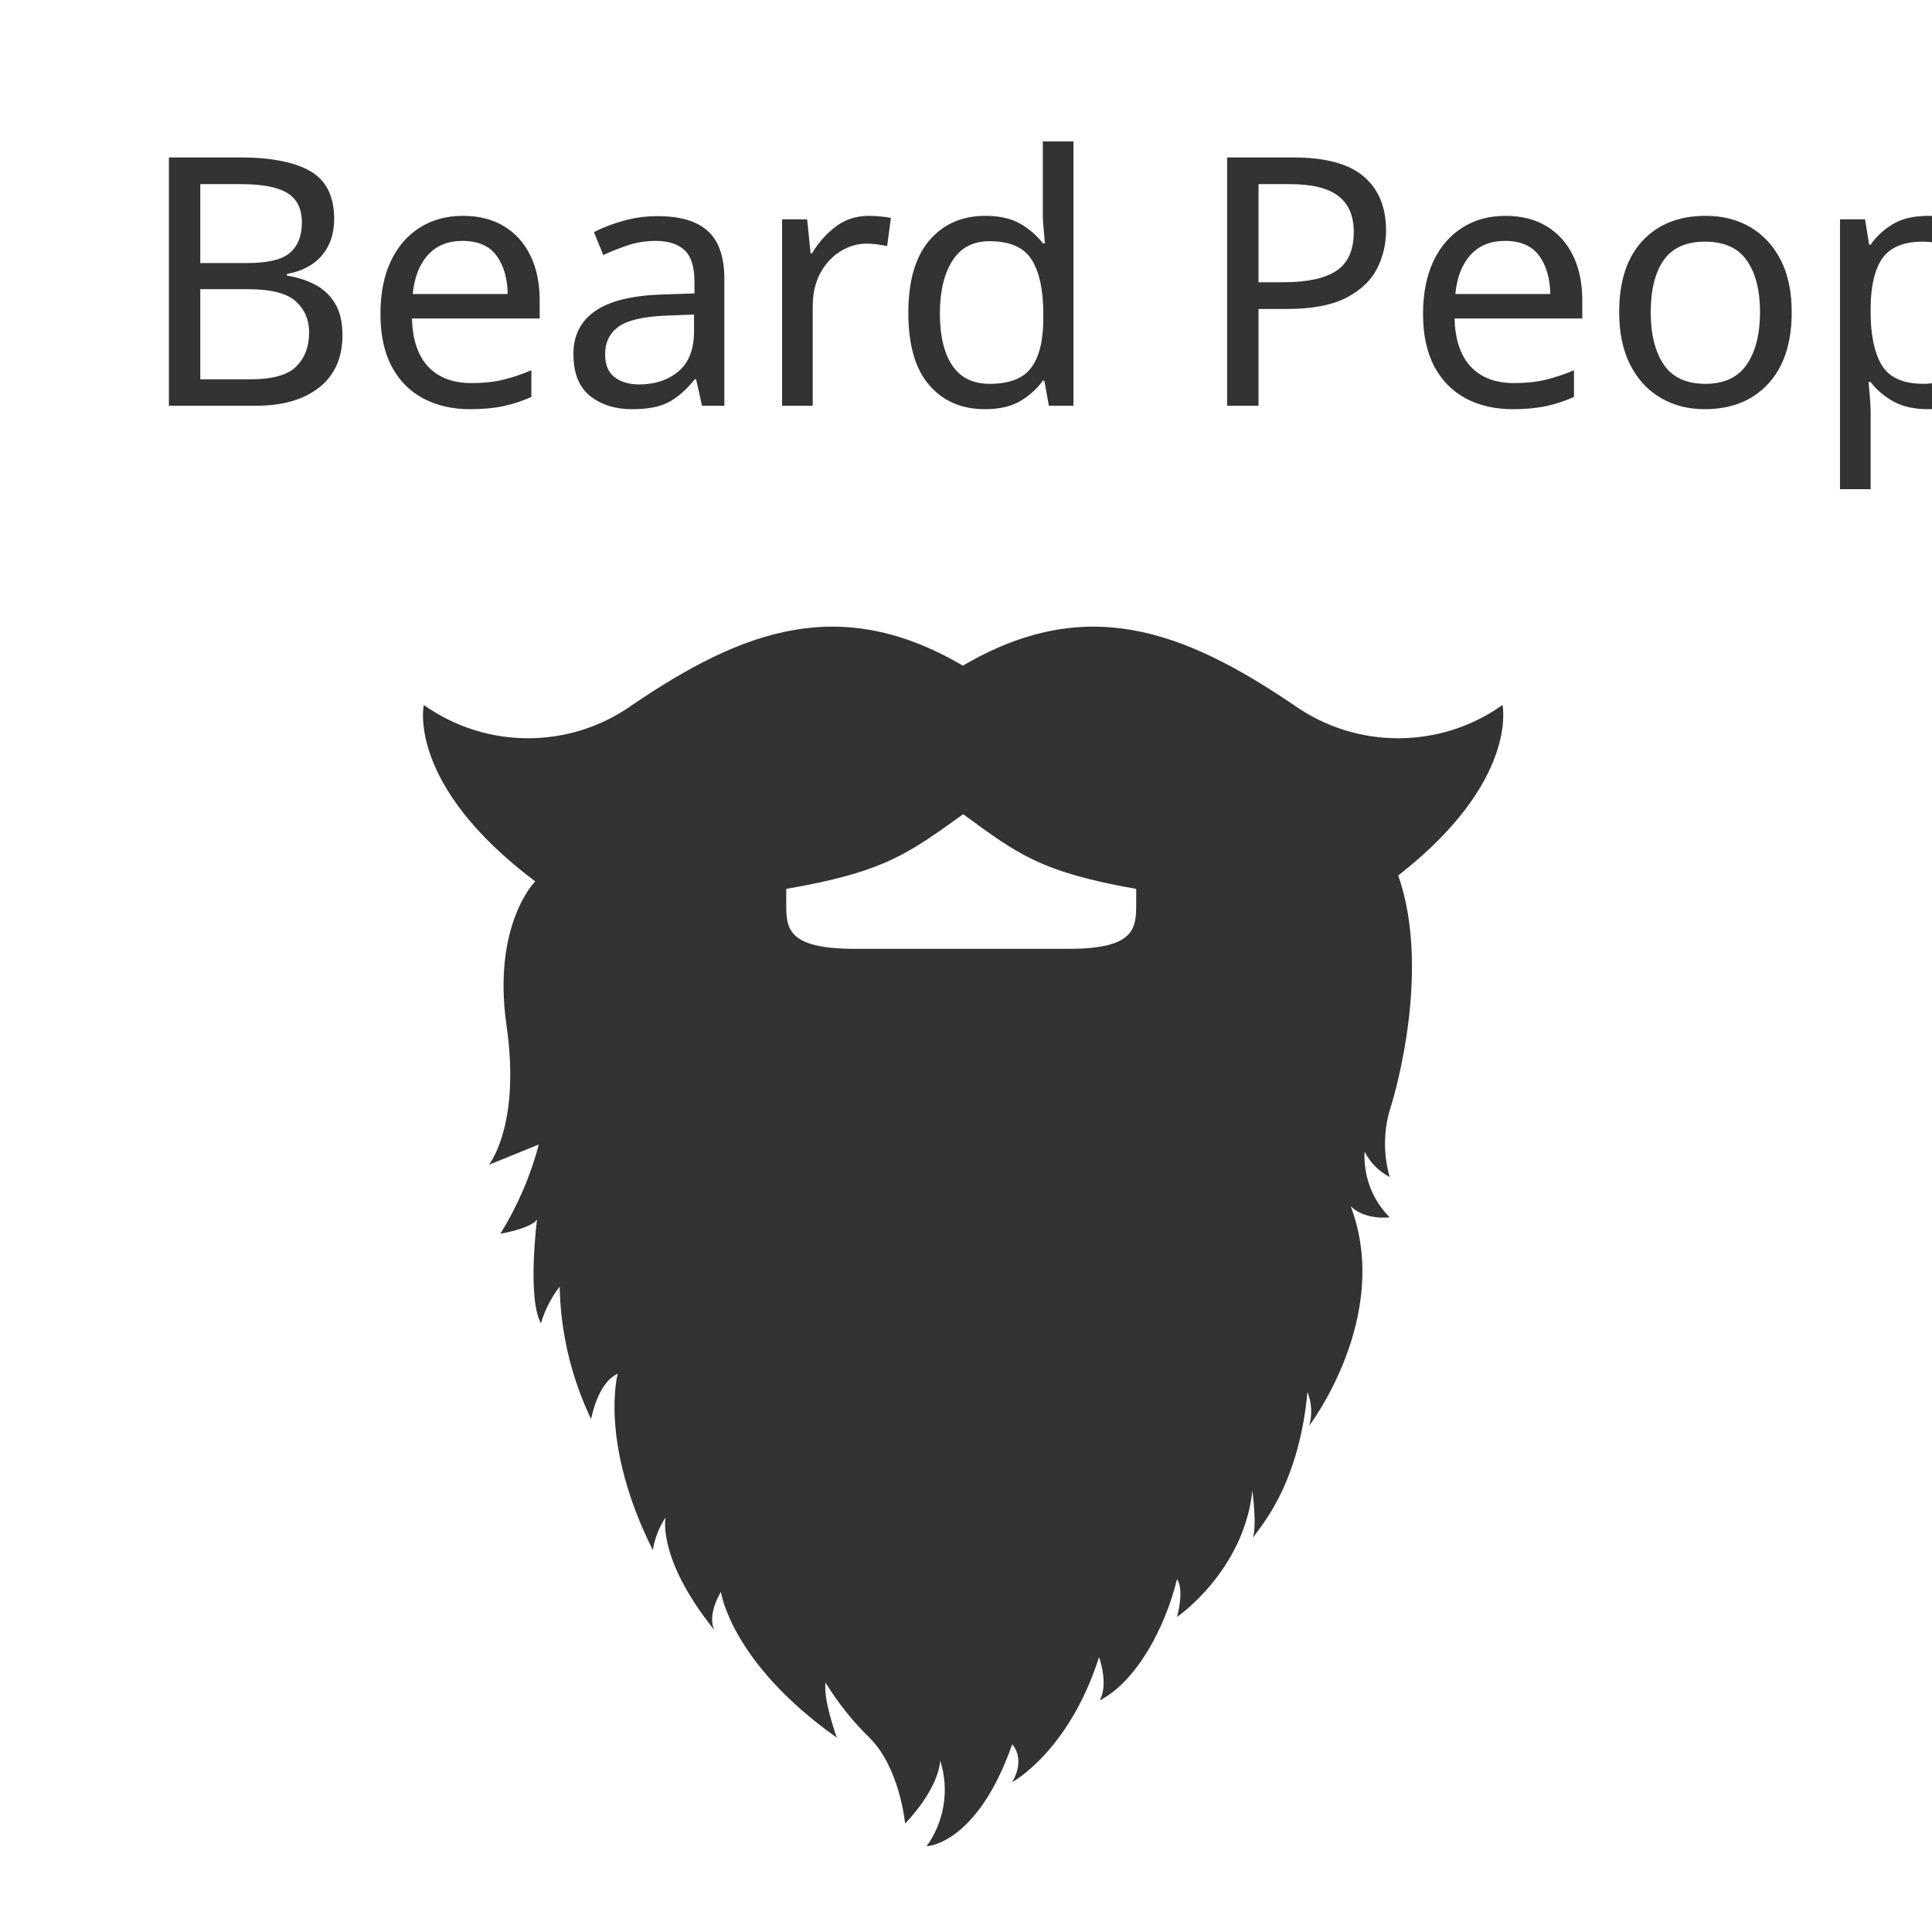
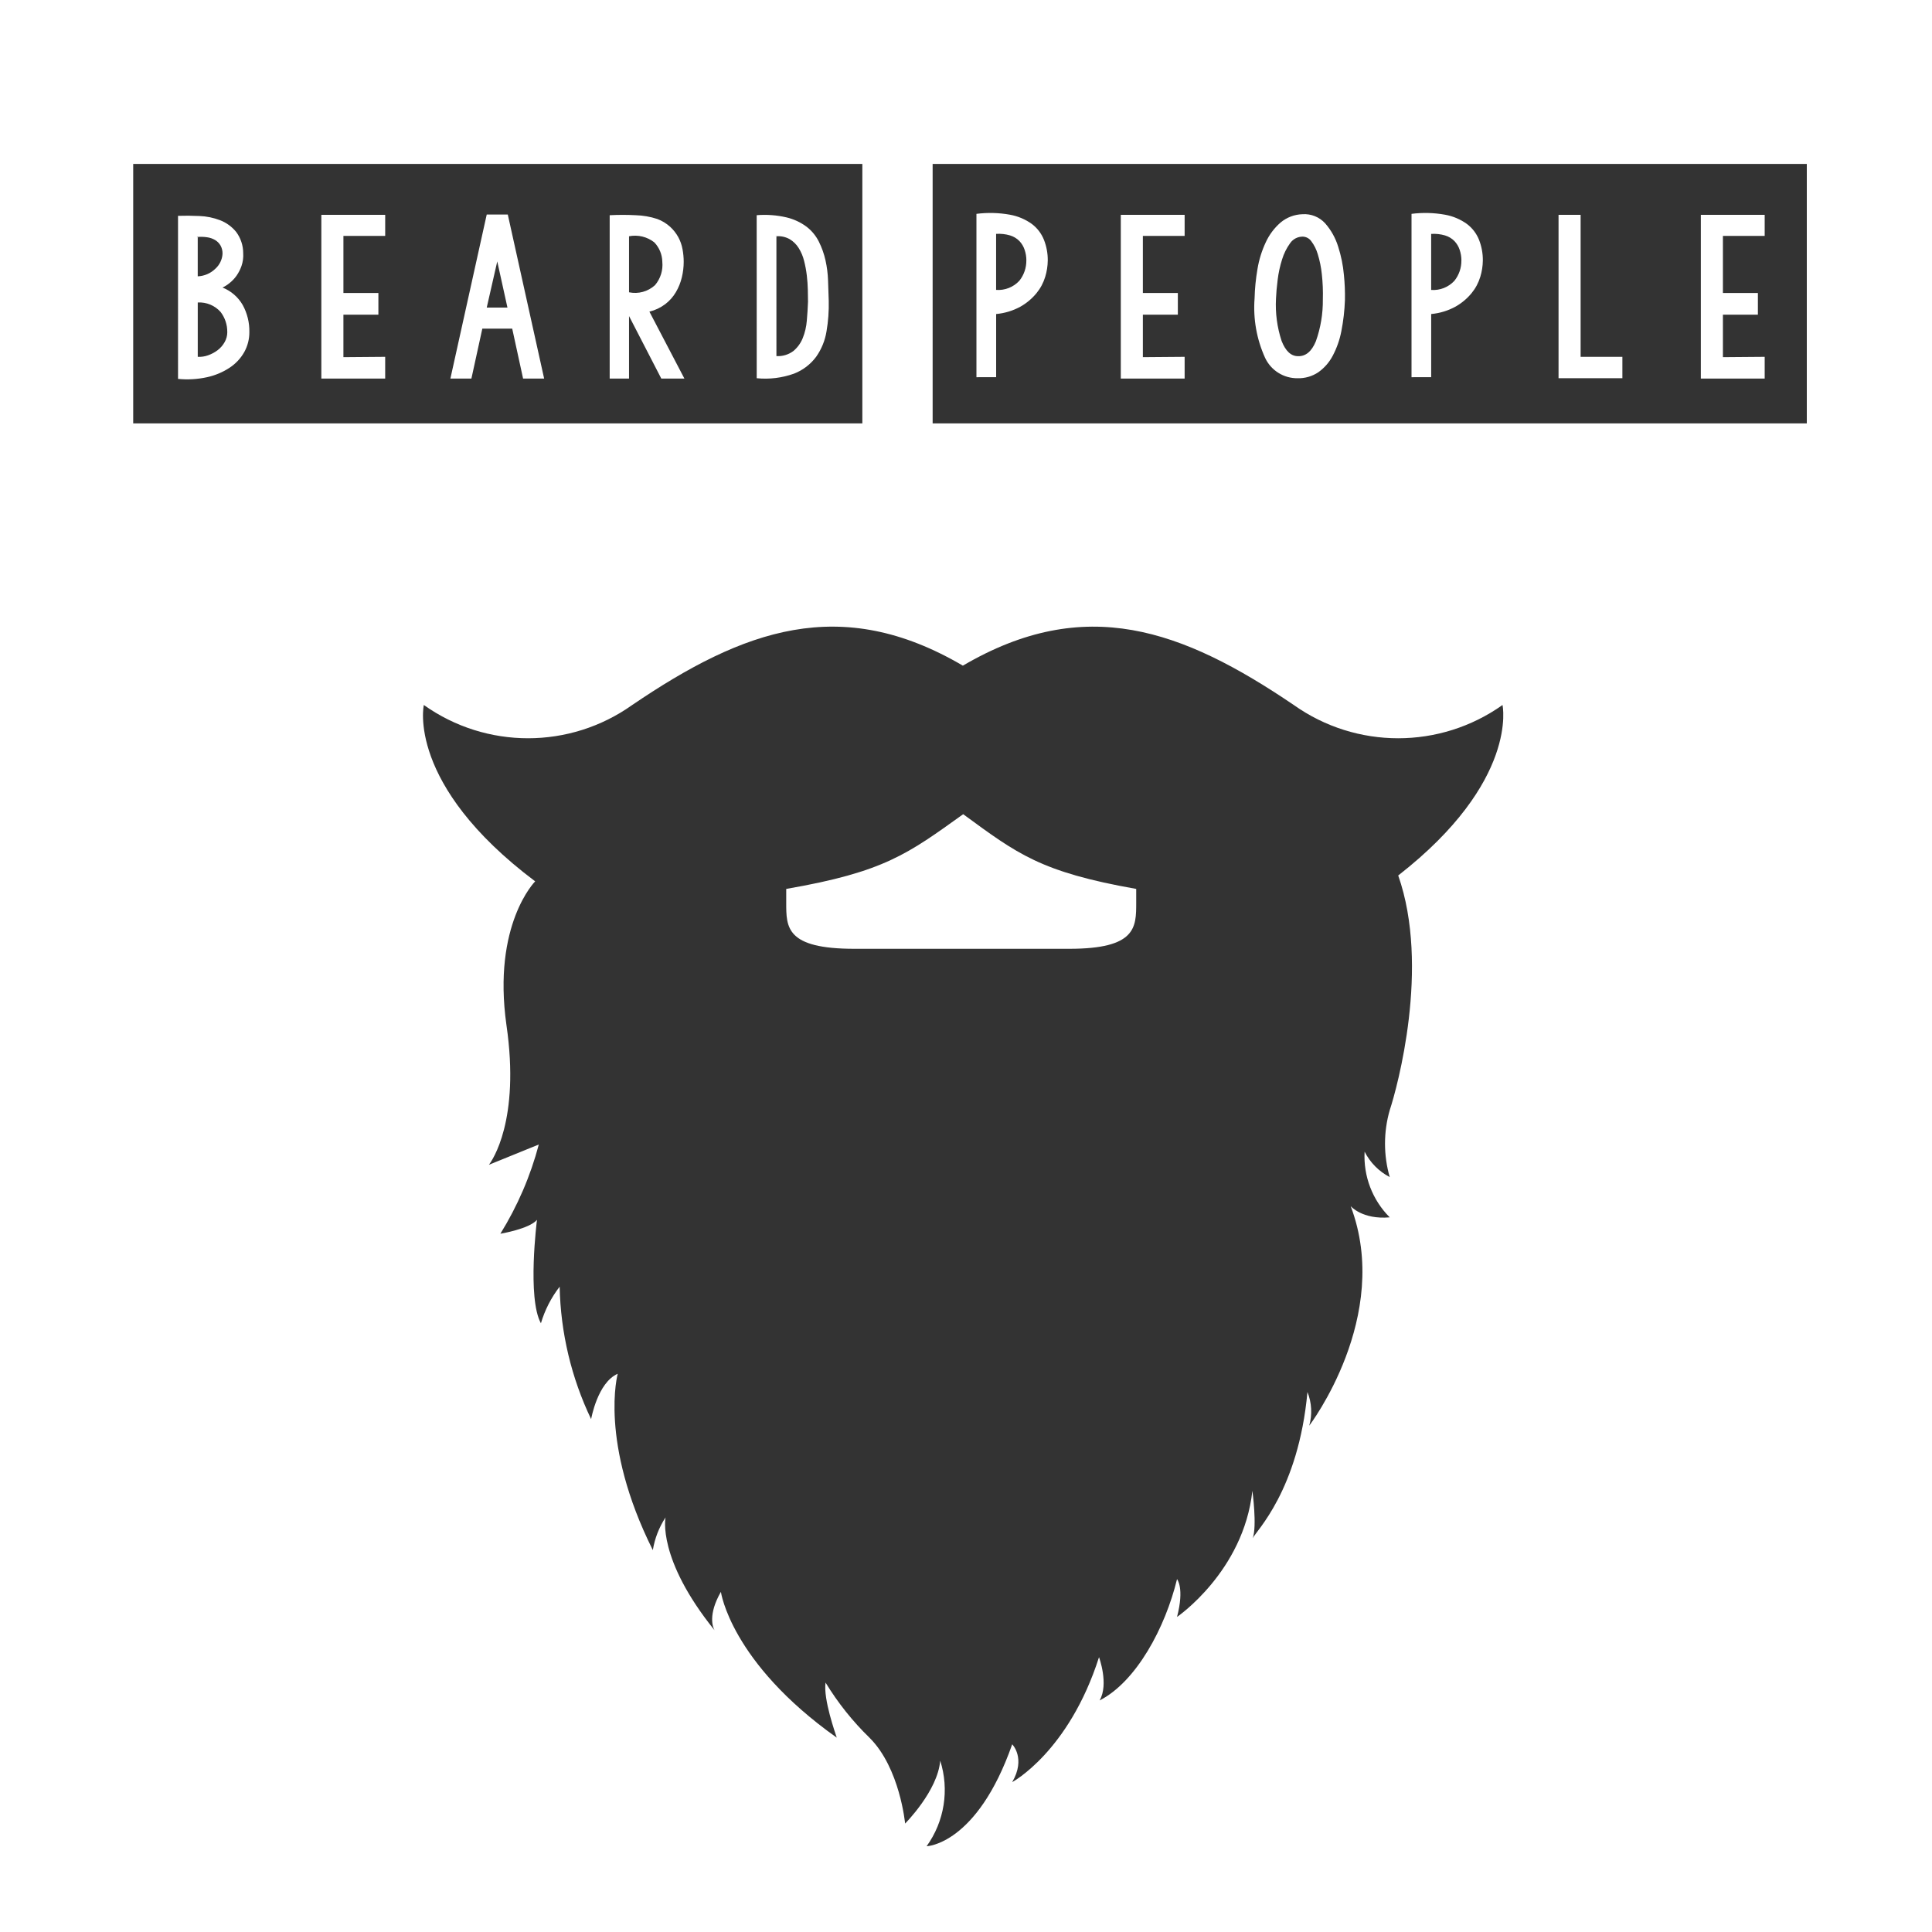
<svg xmlns="http://www.w3.org/2000/svg" width="200" height="200" viewBox="0 0 200 200">
  <defs>
+     <style>
+       .cls-1 {
+         clip-path: url(#clip-Web_1920_1);
+       }
+ 
+       .cls-2 {
+         fill: #333;
+       }
+ 
+       .cls-3 {
+         fill: #fff;
+       }
+     </style>
    <clipPath id="clip-Web_1920_1">
      <rect width="200" height="200" />
    </clipPath>
  </defs>
-   <g id="Web_1920_1" data-name="Web 1920 – 1" clip-path="url(#clip-Web_1920_1)">
-     <rect width="200" height="200" fill="#fff" />
-     <g id="Group_1" data-name="Group 1" transform="translate(0 -4)">
-       <g id="noun_beard_352791" transform="translate(43.787 68.872)">
-         <path id="Path_1" data-name="Path 1" d="M122.039,13.274a18.673,18.673,0,0,1-21.607,0C88.878,5.445,78.826,1.78,66.175,9.2c-12.651-7.422-22.7-3.757-34.227,4.072a18.616,18.616,0,0,1-21.575,0S8.524,21.477,21.9,31.529c0,0-4.446,4.448-2.974,14.874,1.44,9.9-1.5,14.06-1.816,14.467l5.166-2.1a34.04,34.04,0,0,1-3.978,9.238s3.006-.5,3.789-1.44c0,0-1.033,8.11.408,10.709a11.52,11.52,0,0,1,1.94-3.789,33.332,33.332,0,0,0,3.257,13.715s.658-3.789,2.755-4.7c0,0-1.973,7.046,3.633,18.256a8.74,8.74,0,0,1,1.315-3.382s-.908,4.258,5.073,11.679c-.187-.314-.69-1.628.658-3.976,0,0,1,7.295,11.993,15.092-.125-.407-1.409-3.978-1.159-5.7a28.994,28.994,0,0,0,4.572,5.731c3.131,3.131,3.664,8.862,3.664,8.862s3.382-3.382,3.633-6.513a9.973,9.973,0,0,1-1.408,8.862s5.2-.125,8.861-10.553c0,0,1.44,1.44,0,3.914,0,0,5.856-3.131,8.987-12.932,0,0,1.033,2.786.062,4.477,3.807-1.943,6.8-7.545,8.014-12.557,0,0,.783.908,0,3.914,0,0,6.888-4.7,7.8-13.058,0,0,.5,3.664.032,4.915.314-.721,4.731-4.917,5.669-15.143a5.441,5.441,0,0,1,.186,3.486s8.614-11.3,4.29-22.725c0,0,1.191,1.409,4.04,1.159a8.936,8.936,0,0,1-2.6-6.8,6.039,6.039,0,0,0,2.6,2.63,12.544,12.544,0,0,1,0-6.92c.783-2.349,4.2-14.843.88-24.3C123.762,21.164,122.039,13.274,122.039,13.274ZM84.119,33.753c0,2.536,0,4.758-6.92,4.758H54.935c-7.078,0-7.046-2.223-7.046-4.758V32.312c10.146-1.753,12.589-3.631,18.319-7.734,5.605,4.1,7.985,5.981,17.911,7.734C84.119,32.312,84.119,33.408,84.119,33.753Z" transform="translate(-10.286 -5.164)" fill="#333" />
-       </g>
-       <text id="Beard_People" data-name="Beard People" transform="translate(14 46)" fill="#333" font-size="36" font-family="KGDefyingGravity, KG Defying Gravity">
-         <tspan x="0" y="0">Beard People</tspan>
-       </text>
+   <g id="Web_1920_1" data-name="Web 1920 – 1" class="cls-1">
+     <rect class="cls-3" width="200" height="200" />
+     <g id="noun_beard_352791" transform="translate(43.787 64.872)">
+       <path id="Path_1" data-name="Path 1" class="cls-2" d="M122.039,13.274a18.673,18.673,0,0,1-21.607,0C88.878,5.445,78.826,1.78,66.175,9.2c-12.651-7.422-22.7-3.757-34.227,4.072a18.616,18.616,0,0,1-21.575,0S8.524,21.477,21.9,31.529c0,0-4.446,4.448-2.974,14.874,1.44,9.9-1.5,14.06-1.816,14.467l5.166-2.1a34.04,34.04,0,0,1-3.978,9.238s3.006-.5,3.789-1.44c0,0-1.033,8.11.408,10.709a11.52,11.52,0,0,1,1.94-3.789,33.332,33.332,0,0,0,3.257,13.715s.658-3.789,2.755-4.7c0,0-1.973,7.046,3.633,18.256a8.74,8.74,0,0,1,1.315-3.382s-.908,4.258,5.073,11.679c-.187-.314-.69-1.628.658-3.976,0,0,1,7.295,11.993,15.092-.125-.407-1.409-3.978-1.159-5.7a28.994,28.994,0,0,0,4.572,5.731c3.131,3.131,3.664,8.862,3.664,8.862s3.382-3.382,3.633-6.513a9.973,9.973,0,0,1-1.408,8.862s5.2-.125,8.861-10.553c0,0,1.44,1.44,0,3.914,0,0,5.856-3.131,8.987-12.932,0,0,1.033,2.786.062,4.477,3.807-1.943,6.8-7.545,8.014-12.557,0,0,.783.908,0,3.914,0,0,6.888-4.7,7.8-13.058,0,0,.5,3.664.032,4.915.314-.721,4.731-4.917,5.669-15.143a5.441,5.441,0,0,1,.186,3.486s8.614-11.3,4.29-22.725c0,0,1.191,1.409,4.04,1.159a8.936,8.936,0,0,1-2.6-6.8,6.039,6.039,0,0,0,2.6,2.63,12.544,12.544,0,0,1,0-6.92c.783-2.349,4.2-14.843.88-24.3C123.762,21.164,122.039,13.274,122.039,13.274ZM84.119,33.753c0,2.536,0,4.758-6.92,4.758H54.935c-7.078,0-7.046-2.223-7.046-4.758V32.312c10.146-1.753,12.589-3.631,18.319-7.734,5.605,4.1,7.985,5.981,17.911,7.734C84.119,32.312,84.119,33.408,84.119,33.753Z" transform="translate(-10.286 -5.164)" />
    </g>
+     <path id="Path_2" data-name="Path 2" class="cls-2" d="M-.211-25.031H15.223V1.828H-.211ZM4.43-2.777a9.609,9.609,0,0,0,3.006-.176,6.933,6.933,0,0,0,2.338-.984,4.722,4.722,0,0,0,1.512-1.617,4.2,4.2,0,0,0,.527-2.074,5.582,5.582,0,0,0-.686-2.795,4.2,4.2,0,0,0-2.092-1.811,3.57,3.57,0,0,0,.721-.457,3.69,3.69,0,0,0,.721-.756A4.177,4.177,0,0,0,11-14.467a3.366,3.366,0,0,0,.176-1.318A3.677,3.677,0,0,0,10.441-18a4.01,4.01,0,0,0-1.652-1.2,6.652,6.652,0,0,0-2.145-.439q-1.16-.053-2.215-.018Zm5.1-4.852a2.091,2.091,0,0,1-.281,1.055,2.72,2.72,0,0,1-.721.826,3.61,3.61,0,0,1-.984.527,2.655,2.655,0,0,1-1.072.158v-5.625A2.947,2.947,0,0,1,8.842-9.7,3.368,3.368,0,0,1,9.527-7.629ZM6.469-17.473a4.426,4.426,0,0,1,.967.035,2.222,2.222,0,0,1,.826.281,1.616,1.616,0,0,1,.563.563,1.683,1.683,0,0,1,.211.879,2.266,2.266,0,0,1-.756,1.547,2.756,2.756,0,0,1-1.811.773V-17.4q.105-.035-.035-.035T6.469-17.473ZM14.8-25.031H30.234V1.828H14.8Zm4.465,5.273V-2.812h6.609v-2.25l-4.324.035V-9.422h3.621v-2.25H21.551v-5.906h4.324v-2.18Zm10.547-5.273H45.246V1.828H29.813Zm8.754,5.238h-2.18L32.625-2.812H34.8L35.93-7.98h3.094l1.125,5.168h2.18Zm-1.09,4.852,1.055,4.781H36.387Zm7.348-10.09H60.258V1.828H44.824ZM51.117-2.812V-9.281l3.34,6.469h2.391L53.227-9.738a4.5,4.5,0,0,0,1.635-.773,4.316,4.316,0,0,0,1.107-1.248,5.58,5.58,0,0,0,.615-1.529,6.932,6.932,0,0,0,.193-1.617,7.174,7.174,0,0,0-.123-1.3,4.164,4.164,0,0,0-.439-1.248,4.254,4.254,0,0,0-.844-1.072,4.147,4.147,0,0,0-1.336-.809,7.905,7.905,0,0,0-2.232-.387,25.735,25.735,0,0,0-2.689,0v16.91Zm3.445-12.094a3.242,3.242,0,0,1-.756,2.426,3.057,3.057,0,0,1-2.689.738v-5.8a3.231,3.231,0,0,1,2.619.633A3,3,0,0,1,54.563-14.906Zm5.273-10.125H75.27V1.828H59.836Zm4.5,22.184A8.823,8.823,0,0,0,68.2-3.322a5.185,5.185,0,0,0,2.285-1.74A6.3,6.3,0,0,0,71.561-7.7a16.36,16.36,0,0,0,.229-3.164q-.035-1.02-.07-2.092a11.225,11.225,0,0,0-.264-2.092,8.428,8.428,0,0,0-.686-1.934A4.493,4.493,0,0,0,69.5-18.527a5.68,5.68,0,0,0-2.074-.967,10.019,10.019,0,0,0-3.094-.229Zm2.039-14.625q.105-.035-.035-.053t.035-.018a2.428,2.428,0,0,1,1.371.3,2.776,2.776,0,0,1,.932.914,4.587,4.587,0,0,1,.563,1.336,11.414,11.414,0,0,1,.281,1.512q.088.756.105,1.477t.018,1.248q-.035.949-.123,1.951A6.122,6.122,0,0,1,69.1-7a3.391,3.391,0,0,1-.967,1.336,2.667,2.667,0,0,1-1.758.527Zm16.172-7.559H97.98V1.828H82.547Zm9.7,9.984a3.311,3.311,0,0,1-.721,2.109,2.973,2.973,0,0,1-2.408.949v-5.8a4.147,4.147,0,0,1,1.441.158,2.274,2.274,0,0,1,.967.58,2.408,2.408,0,0,1,.545.914A3.424,3.424,0,0,1,92.25-15.047ZM89.121-2.953V-9.492a6.442,6.442,0,0,0,2.531-.773A5.91,5.91,0,0,0,93.3-11.654a4.907,4.907,0,0,0,.9-1.687,6.045,6.045,0,0,0,.264-1.705,5.717,5.717,0,0,0-.387-2.109,3.836,3.836,0,0,0-1.248-1.652,5.545,5.545,0,0,0-2.285-.967,11.4,11.4,0,0,0-3.463-.088v16.91Zm8.438-22.078h15.434V1.828H97.559Zm4.465,5.273V-2.812h6.609v-2.25l-4.324.035V-9.422h3.621v-2.25h-3.621v-5.906h4.324v-2.18Zm10.547-5.273H128V1.828H112.57Zm12.656,14.1a21.59,21.59,0,0,0-.105-2.6,13.469,13.469,0,0,0-.6-2.953,6.6,6.6,0,0,0-1.336-2.391,2.9,2.9,0,0,0-2.355-.949,3.7,3.7,0,0,0-2.268.861,6.061,6.061,0,0,0-1.529,2.039,10.55,10.55,0,0,0-.861,2.777,20.712,20.712,0,0,0-.3,3.041,12.573,12.573,0,0,0,1.09,6.152,3.665,3.665,0,0,0,3.375,2.109,3.666,3.666,0,0,0,2.127-.615,4.842,4.842,0,0,0,1.494-1.705,9.05,9.05,0,0,0,.9-2.566A20.327,20.327,0,0,0,125.227-10.934ZM122.941-11a12.513,12.513,0,0,1-.721,4.324q-.65,1.582-1.846,1.547-1.09,0-1.705-1.582a11.967,11.967,0,0,1-.58-4.359q.035-.879.176-1.986a11.6,11.6,0,0,1,.457-2.092,5.7,5.7,0,0,1,.826-1.67,1.573,1.573,0,0,1,1.318-.686,1.121,1.121,0,0,1,.879.475,4.166,4.166,0,0,1,.668,1.336,10.743,10.743,0,0,1,.422,2.074A18.73,18.73,0,0,1,122.941-11Zm4.641-14.027h15.434V1.828H127.582Zm9.7,9.984a3.311,3.311,0,0,1-.721,2.109,2.973,2.973,0,0,1-2.408.949v-5.8a4.147,4.147,0,0,1,1.441.158,2.274,2.274,0,0,1,.967.58,2.408,2.408,0,0,1,.545.914A3.424,3.424,0,0,1,137.285-15.047ZM134.156-2.953V-9.492a6.442,6.442,0,0,0,2.531-.773,5.91,5.91,0,0,0,1.652-1.389,4.907,4.907,0,0,0,.9-1.687,6.045,6.045,0,0,0,.264-1.705,5.717,5.717,0,0,0-.387-2.109,3.836,3.836,0,0,0-1.248-1.652,5.545,5.545,0,0,0-2.285-.967,11.4,11.4,0,0,0-3.463-.088v16.91Zm8.438-22.078h15.434V1.828H142.594Zm4.746,5.273v16.91h6.609V-5.062h-4.324v-14.7Zm10.266-5.273h15.434V1.828H157.605Zm4.465,5.273V-2.812h6.609v-2.25l-4.324.035V-9.422h3.621v-2.25h-3.621v-5.906h4.324v-2.18Z" transform="translate(14 42)" />
  </g>
</svg>
